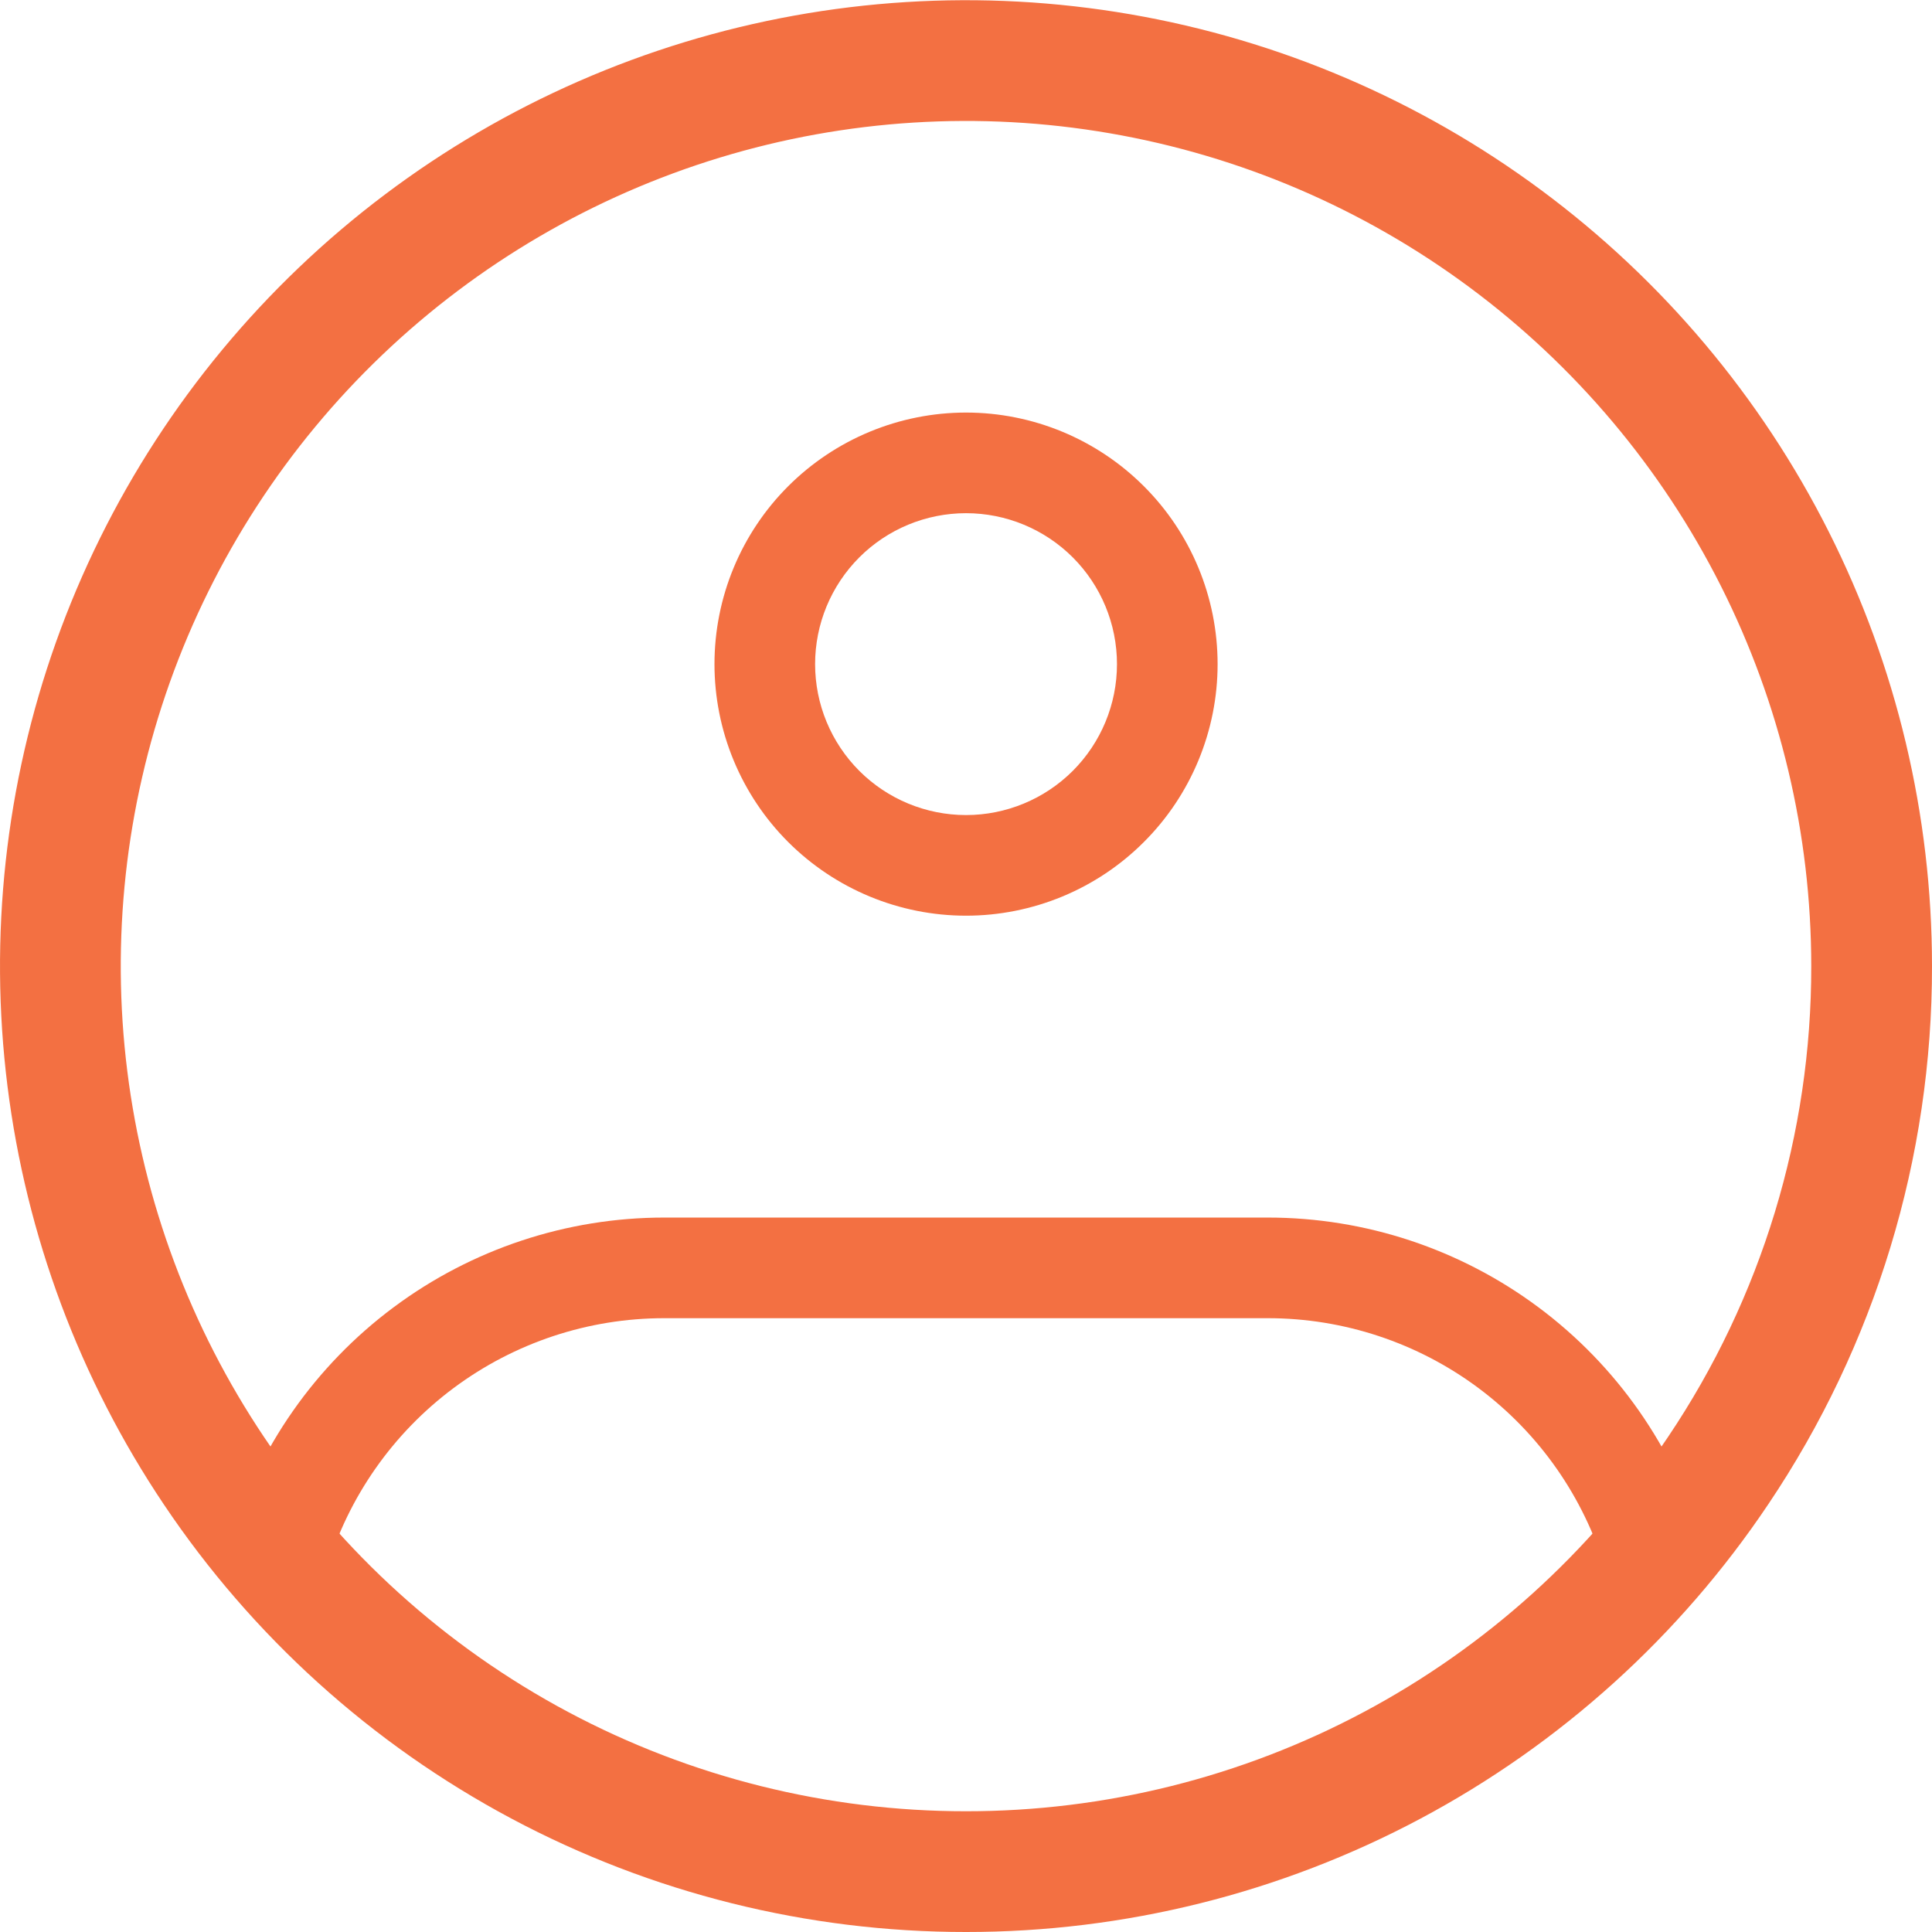
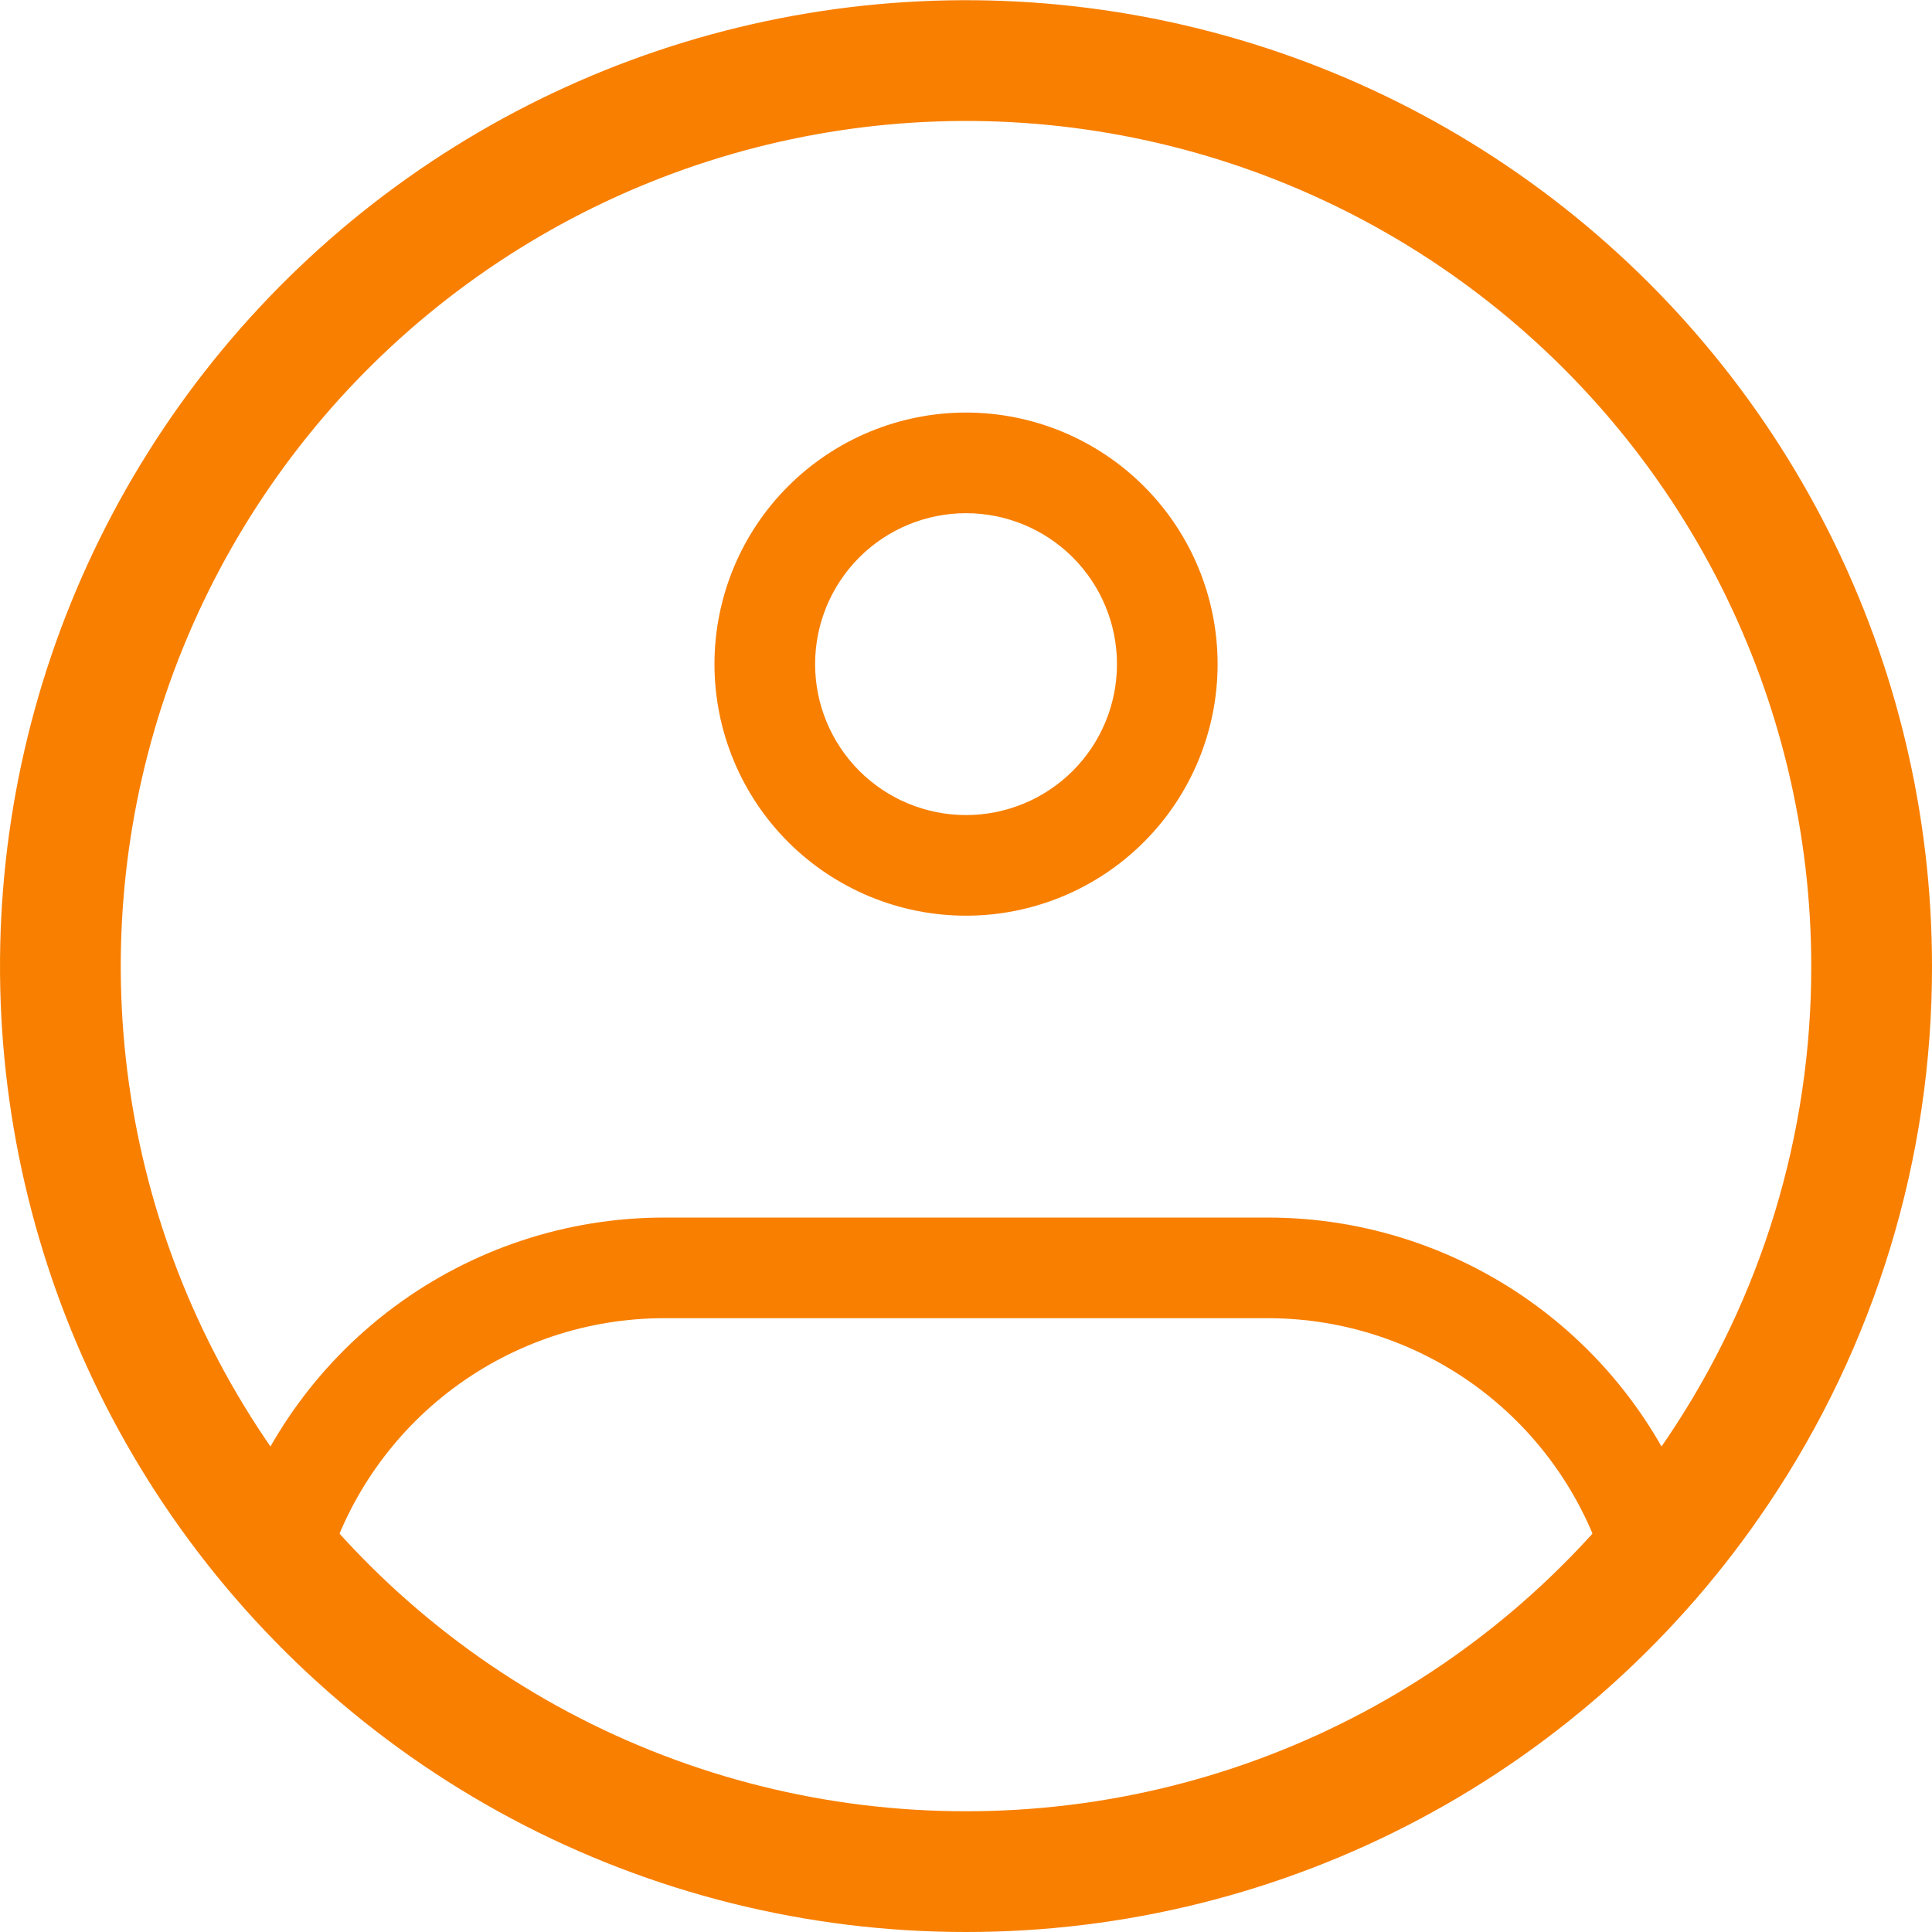
<svg xmlns="http://www.w3.org/2000/svg" width="48" height="48" viewBox="0 0 48 48" fill="none">
-   <path d="M46.5 24C46.507 28.467 45.179 32.834 42.685 36.54C40.628 39.607 37.848 42.121 34.589 43.858C31.33 45.595 27.693 46.502 24 46.5C20.307 46.502 16.67 45.595 13.411 43.858C10.152 42.121 7.372 39.607 5.315 36.54C3.357 33.621 2.11 30.284 1.674 26.796C1.238 23.308 1.625 19.767 2.804 16.456C3.984 13.145 5.922 10.156 8.465 7.729C11.008 5.302 14.084 3.505 17.446 2.481C20.809 1.457 24.364 1.235 27.828 1.833C31.292 2.431 34.567 3.832 37.392 5.925C40.216 8.017 42.511 10.741 44.093 13.88C45.675 17.019 46.499 20.485 46.5 24Z" stroke="#F37042" stroke-width="3" />
-   <path d="M27.751 16.5C27.751 17.495 27.356 18.448 26.653 19.152C25.949 19.855 24.995 20.25 24.001 20.25V22.75C24.822 22.75 25.634 22.588 26.393 22.274C27.151 21.96 27.84 21.5 28.42 20.919C29.001 20.339 29.461 19.65 29.775 18.892C30.089 18.134 30.251 17.321 30.251 16.5H27.751ZM24.001 20.25C23.006 20.25 22.052 19.855 21.349 19.152C20.646 18.448 20.251 17.495 20.251 16.5H17.751C17.751 17.321 17.913 18.134 18.227 18.892C18.541 19.65 19.001 20.339 19.581 20.919C20.754 22.091 22.343 22.75 24.001 22.75V20.25ZM20.251 16.5C20.251 15.505 20.646 14.552 21.349 13.848C22.052 13.145 23.006 12.75 24.001 12.75V10.25C22.343 10.25 20.754 10.909 19.581 12.081C18.409 13.253 17.751 14.842 17.751 16.5H20.251ZM24.001 12.75C24.995 12.75 25.949 13.145 26.653 13.848C27.356 14.552 27.751 15.505 27.751 16.5H30.251C30.251 14.842 29.593 13.253 28.42 12.081C27.248 10.909 25.659 10.25 24.001 10.25V12.75ZM6.916 38.64L5.716 38.285L5.523 38.938L5.966 39.455L6.916 38.64ZM41.086 38.64L42.036 39.455L42.478 38.938L42.283 38.285L41.086 38.64ZM16.501 32.75H31.501V30.25H16.501V32.75ZM16.501 30.25C14.078 30.25 11.72 31.033 9.778 32.48C7.835 33.928 6.409 35.964 5.716 38.285L8.113 38.998C8.653 37.192 9.761 35.609 11.272 34.484C12.783 33.358 14.617 32.75 16.501 32.75V30.25ZM24.001 45.25C20.934 45.253 17.903 44.591 15.117 43.309C12.331 42.027 9.856 40.156 7.863 37.825L5.966 39.455C8.194 42.059 10.96 44.15 14.073 45.582C17.187 47.014 20.574 47.754 24.001 47.75V45.25ZM31.501 32.75C33.385 32.75 35.22 33.359 36.731 34.485C38.242 35.611 39.349 37.194 39.888 39L42.283 38.285C41.59 35.964 40.167 33.928 38.224 32.48C36.282 31.033 33.924 30.25 31.501 30.25V32.75ZM40.138 37.825C38.146 40.156 35.671 42.027 32.885 43.309C30.099 44.591 27.068 45.253 24.001 45.25V47.75C27.428 47.754 30.815 47.014 33.929 45.582C37.042 44.15 39.808 42.059 42.036 39.455L40.136 37.828L40.138 37.825Z" fill="#F37042" />
+   <path d="M46.5 24C46.507 28.467 45.179 32.834 42.685 36.54C40.628 39.607 37.848 42.121 34.589 43.858C31.33 45.595 27.693 46.502 24 46.5C20.307 46.502 16.67 45.595 13.411 43.858C10.152 42.121 7.372 39.607 5.315 36.54C3.357 33.621 2.11 30.284 1.674 26.796C1.238 23.308 1.625 19.767 2.804 16.456C3.984 13.145 5.922 10.156 8.465 7.729C11.008 5.302 14.084 3.505 17.446 2.481C20.809 1.457 24.364 1.235 27.828 1.833C31.292 2.431 34.567 3.832 37.392 5.925C40.216 8.017 42.511 10.741 44.093 13.88C45.675 17.019 46.499 20.485 46.5 24Z" stroke="#F87F00" stroke-width="3" />
+   <path d="M27.751 16.5C27.751 17.495 27.356 18.448 26.653 19.152C25.949 19.855 24.995 20.25 24.001 20.25V22.75C24.822 22.75 25.634 22.588 26.393 22.274C27.151 21.96 27.84 21.5 28.42 20.919C29.001 20.339 29.461 19.65 29.775 18.892C30.089 18.134 30.251 17.321 30.251 16.5H27.751ZM24.001 20.25C23.006 20.25 22.052 19.855 21.349 19.152C20.646 18.448 20.251 17.495 20.251 16.5H17.751C17.751 17.321 17.913 18.134 18.227 18.892C18.541 19.65 19.001 20.339 19.581 20.919C20.754 22.091 22.343 22.75 24.001 22.75V20.25ZM20.251 16.5C20.251 15.505 20.646 14.552 21.349 13.848C22.052 13.145 23.006 12.75 24.001 12.75V10.25C22.343 10.25 20.754 10.909 19.581 12.081C18.409 13.253 17.751 14.842 17.751 16.5H20.251ZM24.001 12.75C24.995 12.75 25.949 13.145 26.653 13.848C27.356 14.552 27.751 15.505 27.751 16.5H30.251C30.251 14.842 29.593 13.253 28.42 12.081C27.248 10.909 25.659 10.25 24.001 10.25V12.75ZM6.916 38.64L5.716 38.285L5.523 38.938L5.966 39.455L6.916 38.64ZM41.086 38.64L42.036 39.455L42.478 38.938L42.283 38.285L41.086 38.64ZM16.501 32.75H31.501V30.25H16.501V32.75ZM16.501 30.25C14.078 30.25 11.72 31.033 9.778 32.48C7.835 33.928 6.409 35.964 5.716 38.285L8.113 38.998C8.653 37.192 9.761 35.609 11.272 34.484C12.783 33.358 14.617 32.75 16.501 32.75V30.25ZM24.001 45.25C20.934 45.253 17.903 44.591 15.117 43.309C12.331 42.027 9.856 40.156 7.863 37.825L5.966 39.455C8.194 42.059 10.96 44.15 14.073 45.582C17.187 47.014 20.574 47.754 24.001 47.75V45.25ZM31.501 32.75C33.385 32.75 35.22 33.359 36.731 34.485C38.242 35.611 39.349 37.194 39.888 39L42.283 38.285C41.59 35.964 40.167 33.928 38.224 32.48C36.282 31.033 33.924 30.25 31.501 30.25V32.75ZM40.138 37.825C38.146 40.156 35.671 42.027 32.885 43.309C30.099 44.591 27.068 45.253 24.001 45.25V47.75C27.428 47.754 30.815 47.014 33.929 45.582C37.042 44.15 39.808 42.059 42.036 39.455L40.136 37.828L40.138 37.825Z" fill="#F87F00" />
</svg>
